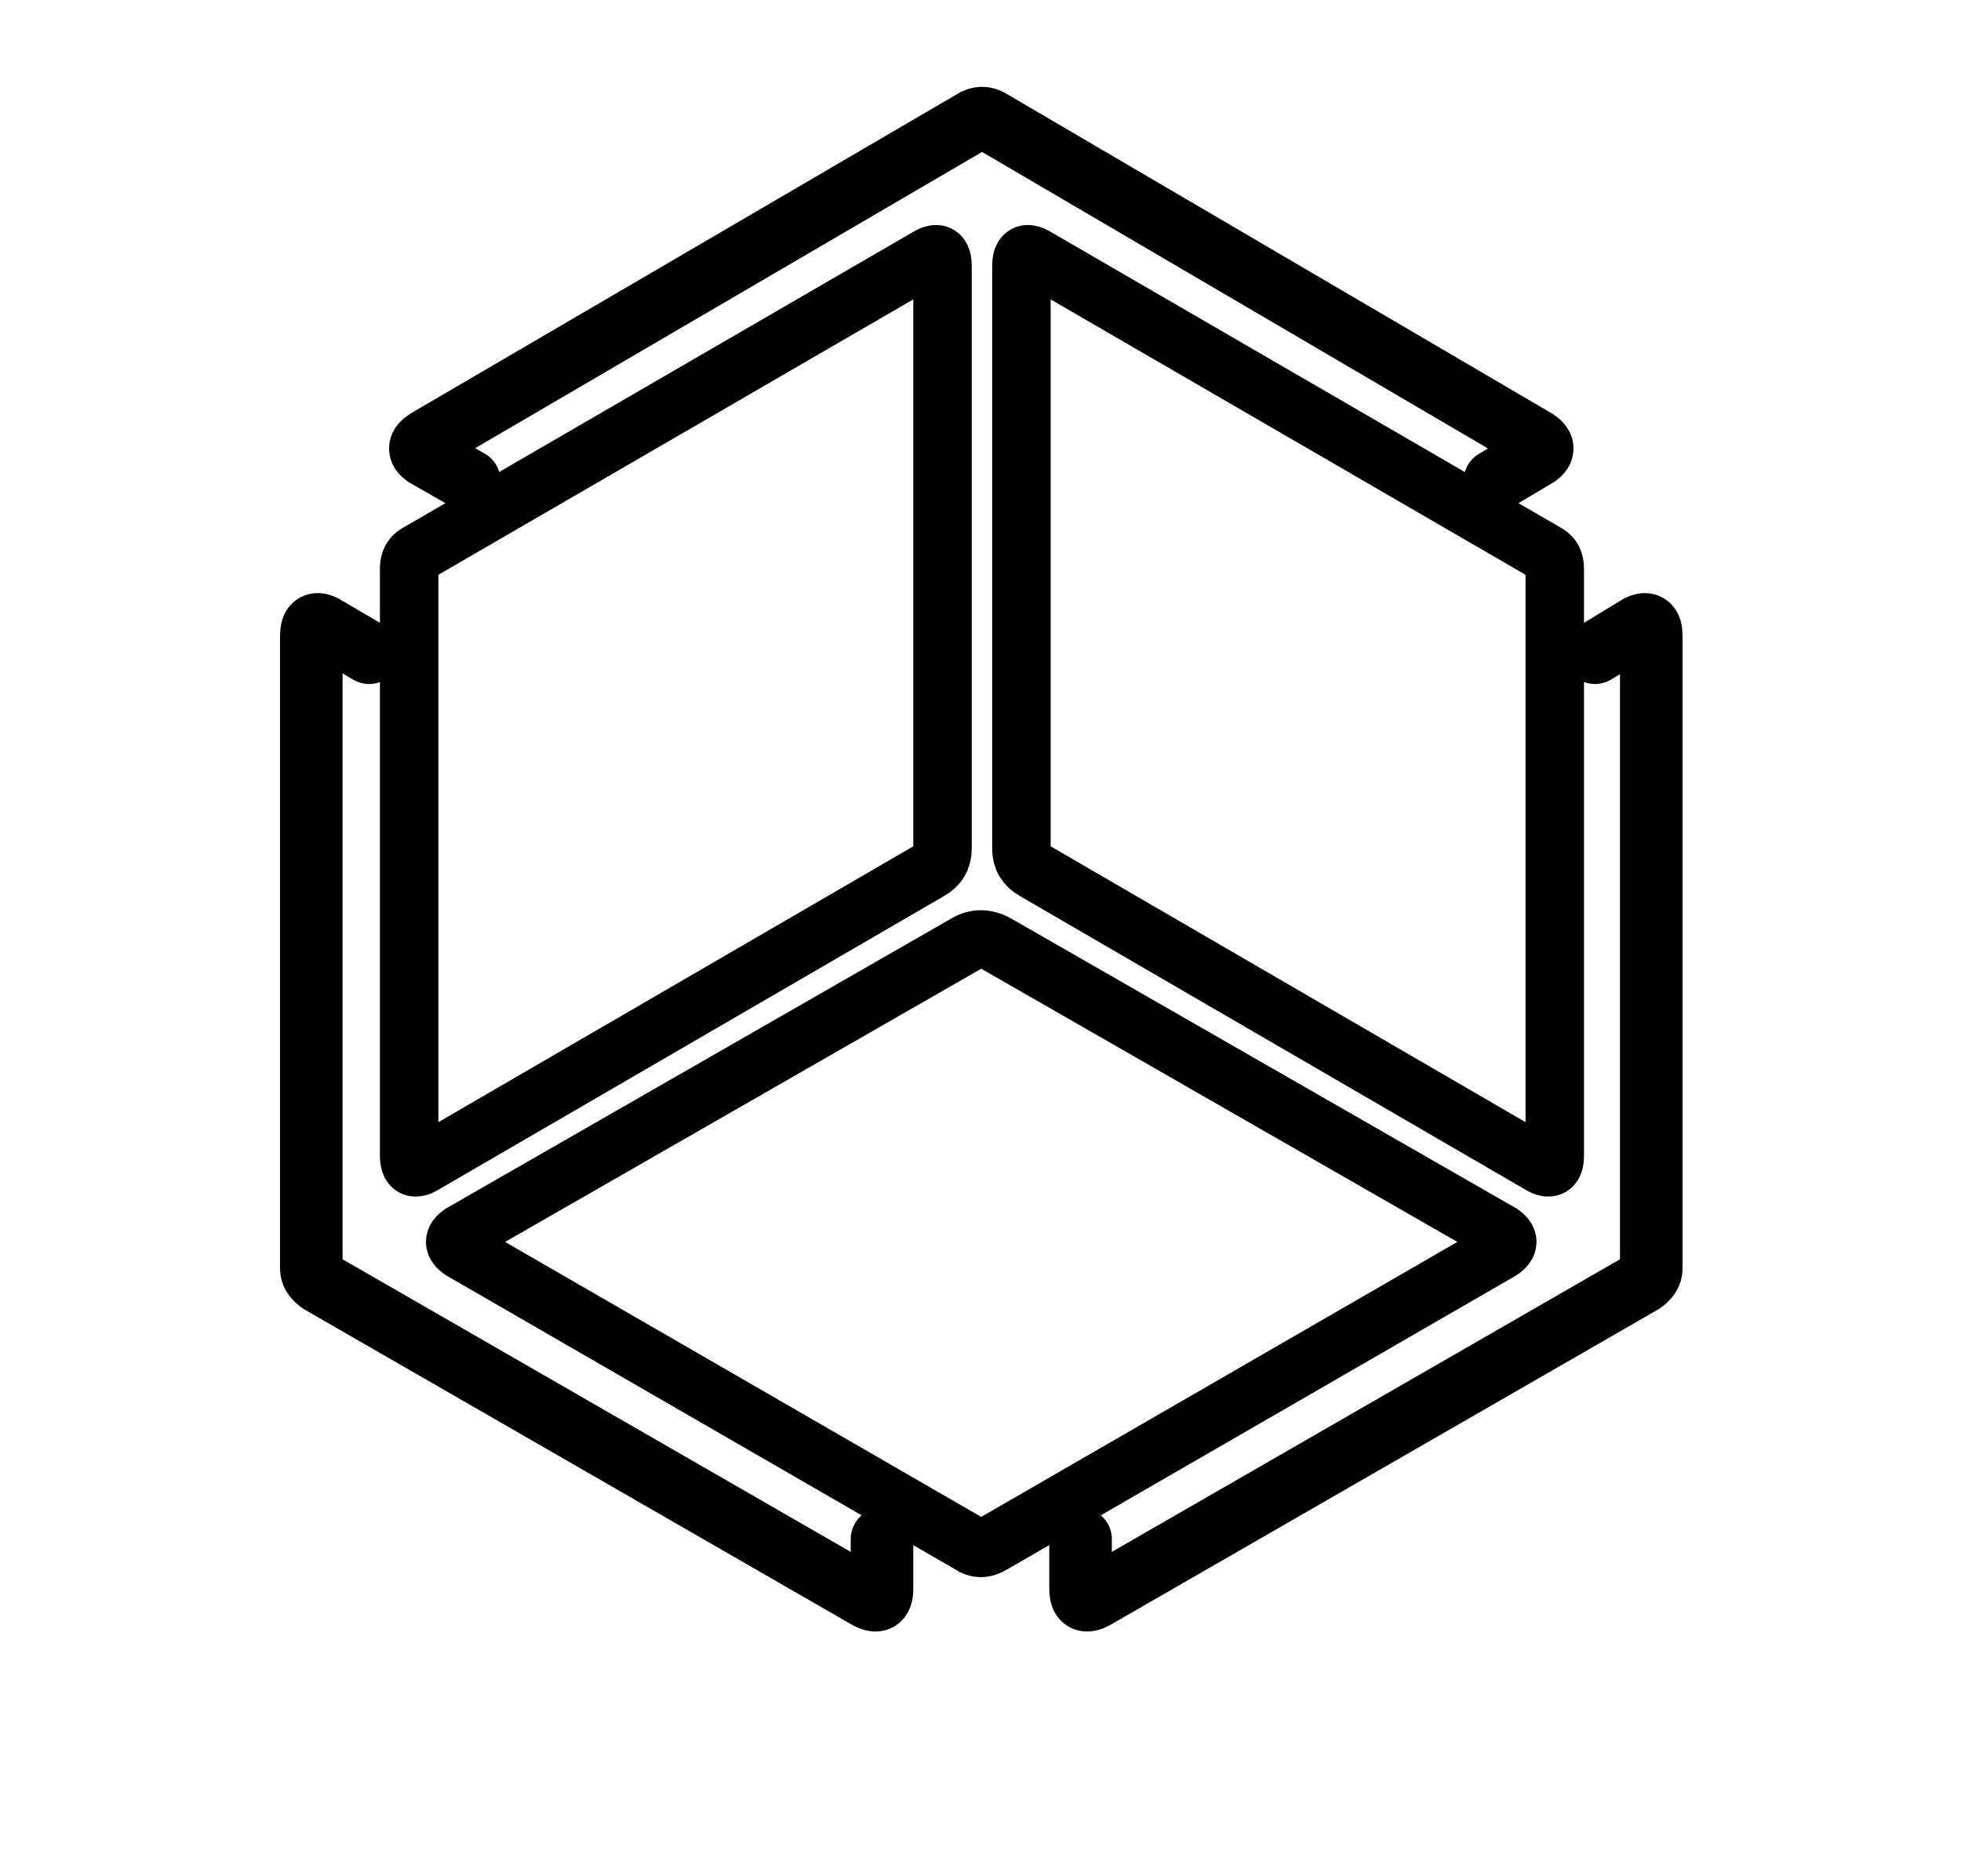
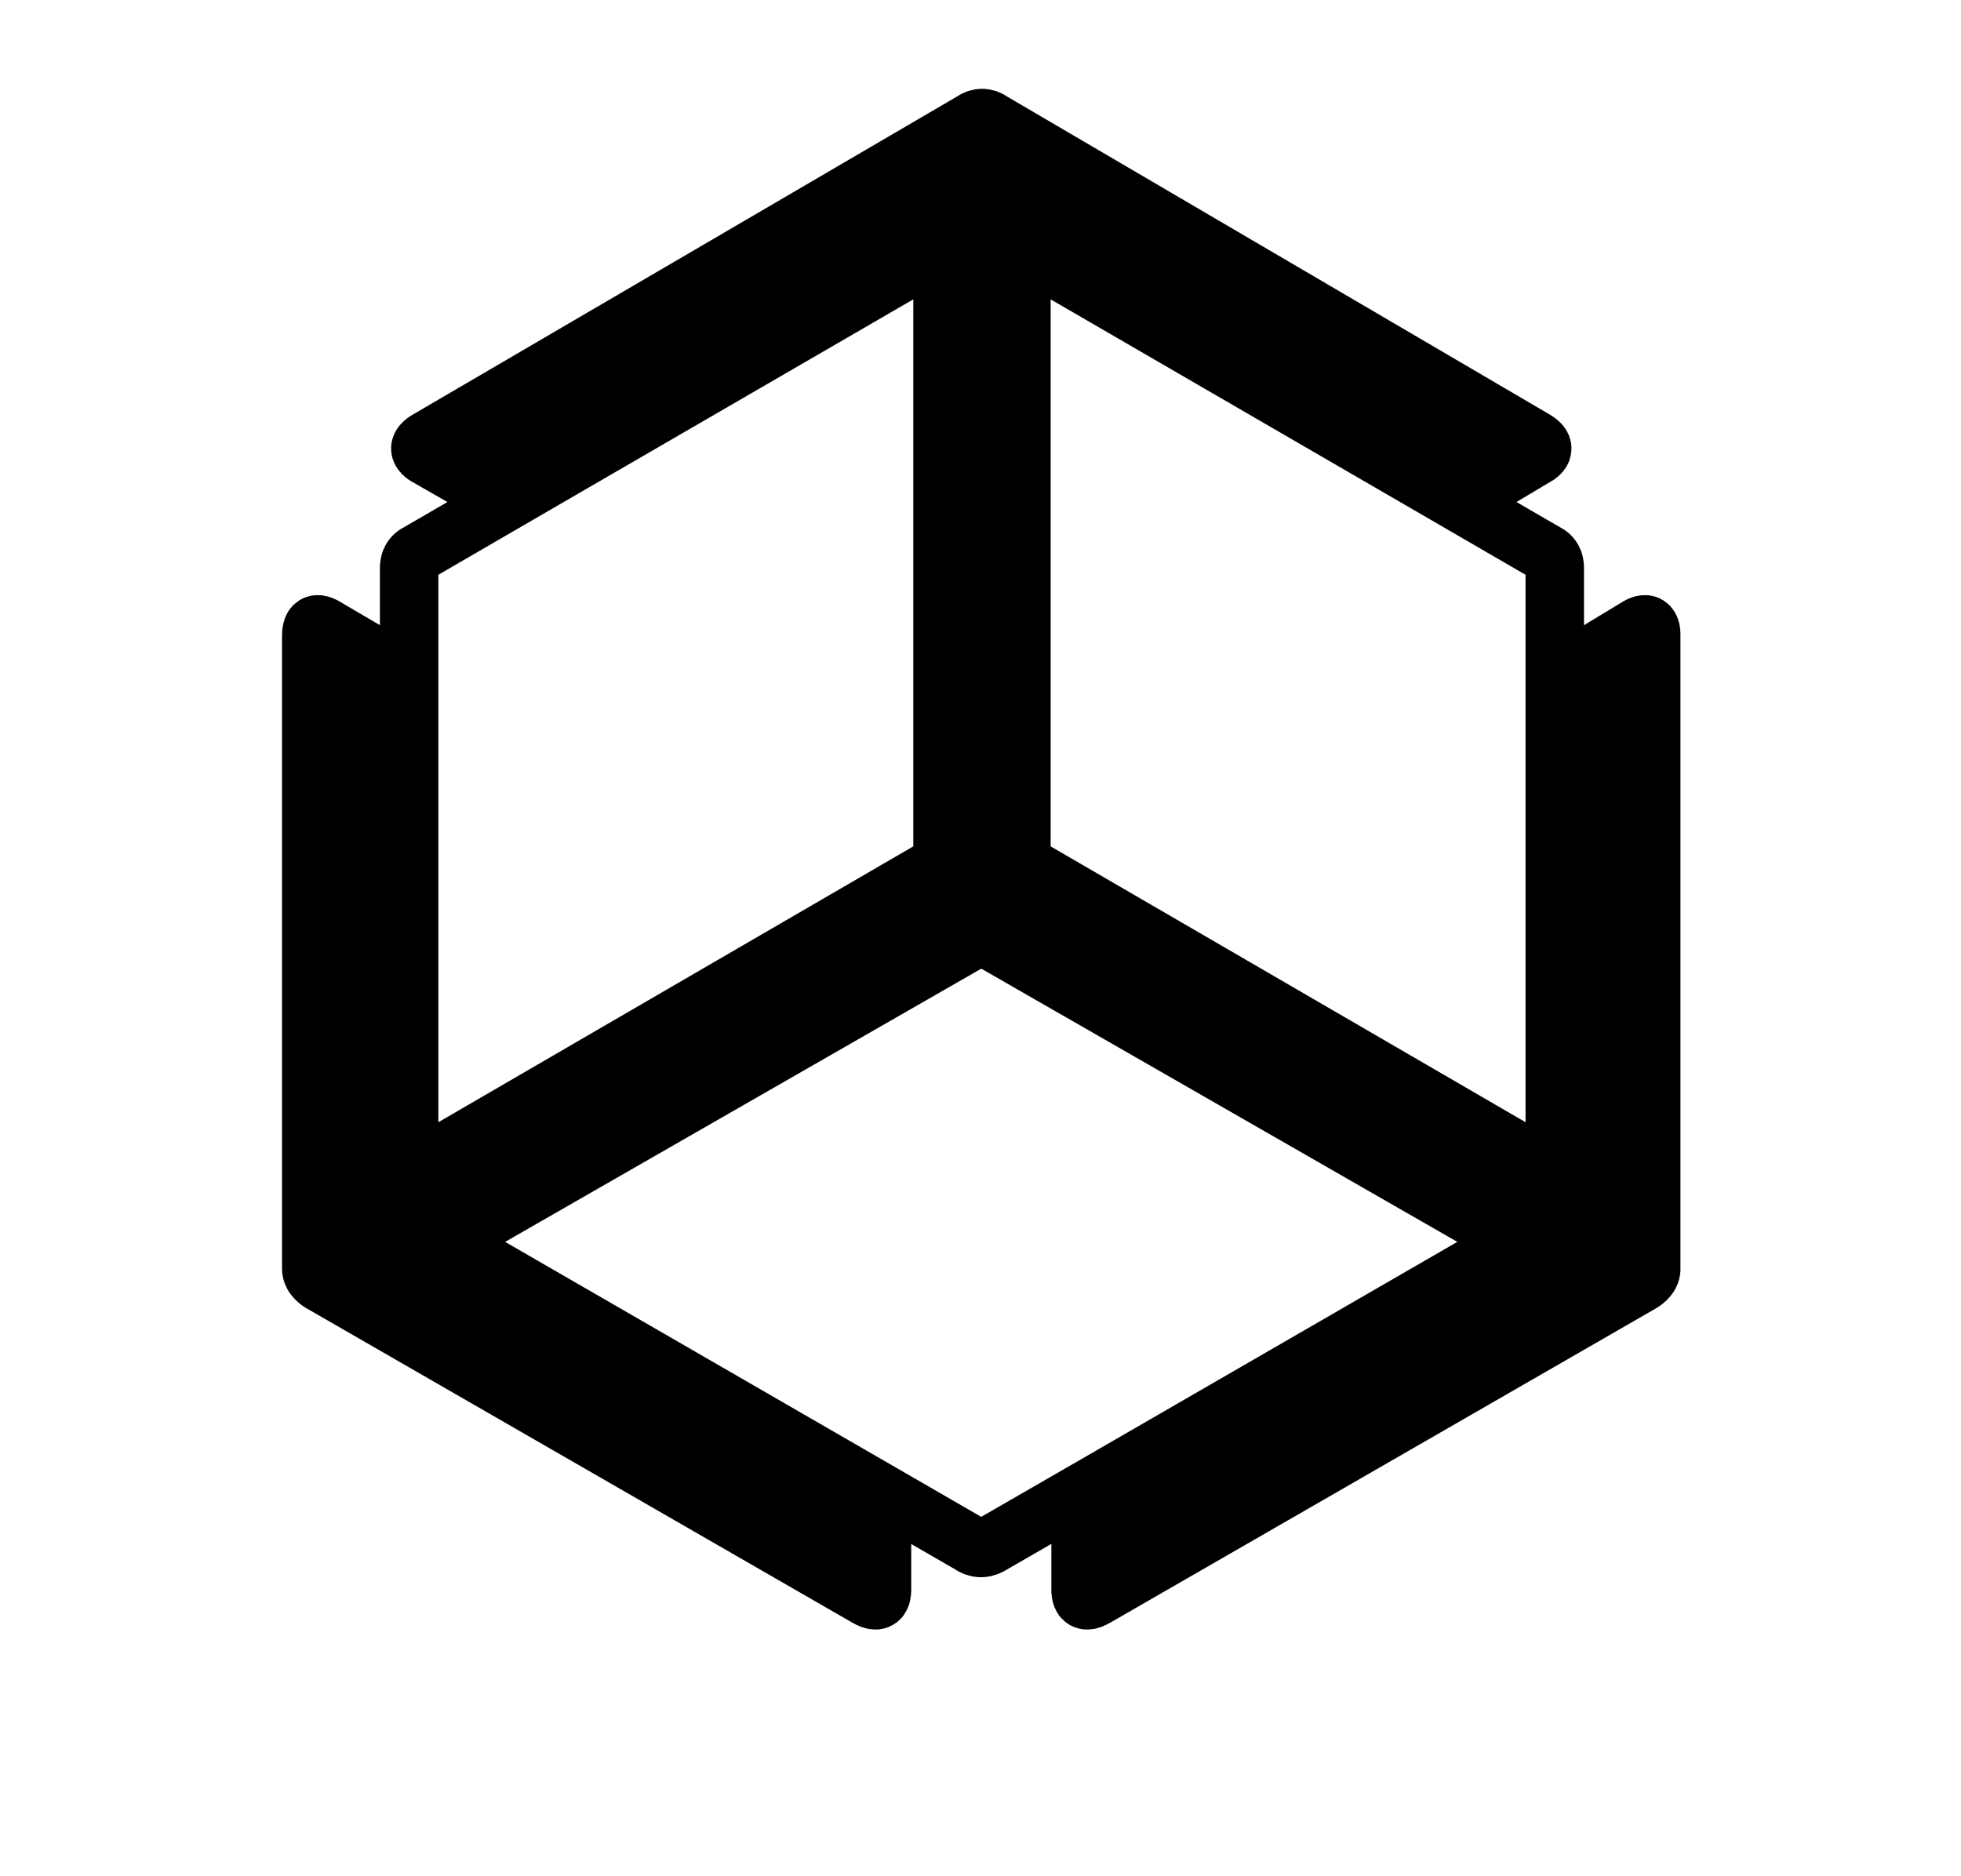
- <svg xmlns="http://www.w3.org/2000/svg" viewBox="0 0 1342 1284" fill="none">
-   <g stroke="#000000" stroke-width="40.0" stroke-linejoin="round" stroke-linecap="round">
-     <g transform="translate(671 588) scale(1.07) translate(-671 -588)">
-       <path d="M344 346 L316 330 Q309 325 317 320 L666 116 Q672 112 678 116 L1026 320 Q1034 325 1027 330 L1000 346" />
-       <path d="M280 456 L251 439 Q243 435 243 445 L243 850 Q243 855 249 859 L598 1060 Q608 1066 608 1055 L608 1023" />
-       <path d="M1064 456 L1092 439 Q1100 435 1100 445 L1100 850 Q1100 855 1094 859 L745 1060 Q735 1066 735 1055 L735 1023" />
-     </g>
-     <path d="M285 379 L635 176 Q645 170 645 182 L645 581 Q645 591 636 596 L290 797 Q280 803 280 791 L280 389 Q280 382 285 379 Z" />
-     <path d="M709 176 L1059 379 Q1064 382 1064 389 L1064 791 Q1064 803 1054 797 L708 596 Q699 591 699 581 L699 182 Q699 170 709 176 Z" />
-     <path d="M316 844 L661 646 Q671 640 682 646 L1027 844 Q1036 850 1027 856 L679 1057 Q671 1062 664 1057 L316 856 Q307 850 316 844 Z" />
-   </g>
+ <svg xmlns="http://www.w3.org/2000/svg" viewBox="0 0 1342 1284">
+   <path fill="#000000" fill-rule="evenodd" d="M1084.0 388.1 L1084.0 387.5 L1083.9 386.9 L1083.9 386.3 L1083.9 385.7 L1083.8 385.1 L1083.7 384.5 L1083.6 383.8 L1083.6 383.3 L1083.4 382.6 L1083.3 382.0 L1083.2 381.3 L1083.1 380.8 L1082.9 380.0 L1082.7 379.5 L1082.5 378.7 L1082.4 378.3 L1082.1 377.4 L1081.9 377.0 L1081.6 376.2 L1081.4 375.7 L1081.0 374.9 L1080.8 374.5 L1080.4 373.6 L1080.2 373.2 L1079.7 372.4 L1079.5 372.0 L1079.0 371.2 L1078.7 370.8 L1078.2 370.0 L1077.9 369.6 L1077.3 368.9 L1077.0 368.5 L1076.4 367.8 L1076.1 367.4 L1075.4 366.7 L1075.1 366.4 L1074.4 365.7 L1074.1 365.4 L1073.4 364.8 L1073.0 364.5 L1072.3 363.9 L1071.9 363.6 L1071.2 363.1 L1070.8 362.8 L1070.1 362.3 L1069.7 362.1 L1069.0 361.7 L1037.8 343.6 L1062.1 329.1 L1063.9 328.0 L1064.5 327.5 L1065.2 326.9 L1065.8 326.5 L1066.6 325.8 L1067.1 325.3 L1068.0 324.5 L1068.4 324.0 L1069.3 323.0 L1069.7 322.6 L1070.6 321.3 L1071.0 320.9 L1071.9 319.4 L1072.2 319.0 L1073.1 317.2 L1073.3 316.8 L1074.1 314.8 L1074.2 314.3 L1074.8 312.1 L1074.9 311.6 L1075.3 309.2 L1075.3 308.8 L1075.4 306.3 L1075.4 305.8 L1075.1 303.4 L1075.1 302.9 L1074.5 300.6 L1074.4 300.2 L1073.7 298.1 L1073.5 297.6 L1072.6 295.8 L1072.4 295.3 L1071.4 293.8 L1071.2 293.3 L1070.2 292.0 L1069.8 291.5 L1068.9 290.4 L1068.5 290.0 L1067.6 289.1 L1067.1 288.6 L1066.3 287.9 L1065.8 287.4 L1065.0 286.8 L1064.4 286.3 L1063.7 285.8 L1063.1 285.4 L1062.4 284.9 L1061.8 284.5 L1061.0 284.0 L688.9 65.9 L688.7 65.8 L688.0 65.3 L687.5 65.0 L686.8 64.6 L686.2 64.3 L685.4 63.9 L684.9 63.7 L684.0 63.3 L683.5 63.1 L682.6 62.7 L682.1 62.5 L681.1 62.2 L680.6 62.1 L679.6 61.8 L679.1 61.7 L678.0 61.4 L677.5 61.3 L676.4 61.1 L675.9 61.1 L674.8 60.9 L674.3 60.9 L673.2 60.8 L672.6 60.8 L671.5 60.8 L671.0 60.8 L669.9 60.9 L669.3 60.9 L668.2 61.1 L667.7 61.1 L666.6 61.3 L666.1 61.4 L665.1 61.7 L664.5 61.8 L663.6 62.1 L663.0 62.2 L662.1 62.5 L661.5 62.7 L660.6 63.1 L660.1 63.3 L659.2 63.7 L658.7 63.9 L657.9 64.3 L657.4 64.6 L656.6 65.0 L656.1 65.3 L655.4 65.8 L655.2 65.9 L282.1 284.0 L281.3 284.5 L280.6 284.9 L280.0 285.4 L279.3 285.8 L278.6 286.3 L278.1 286.8 L277.3 287.4 L276.8 287.9 L275.9 288.6 L275.5 289.1 L274.6 290.0 L274.2 290.4 L273.2 291.5 L272.9 292.0 L271.9 293.3 L271.6 293.8 L270.7 295.3 L270.4 295.8 L269.6 297.6 L269.4 298.1 L268.7 300.2 L268.5 300.6 L268.0 302.9 L267.9 303.4 L267.7 305.8 L267.7 306.3 L267.7 308.8 L267.8 309.2 L268.1 311.6 L268.2 312.1 L268.8 314.3 L269.0 314.8 L269.8 316.8 L270.0 317.2 L270.9 319.0 L271.2 319.4 L272.1 320.9 L272.4 321.3 L273.4 322.6 L273.8 323.0 L274.7 324.0 L275.1 324.5 L276.0 325.3 L276.5 325.8 L277.3 326.5 L277.8 326.9 L278.6 327.5 L279.2 328.0 L281.2 329.3 L306.2 343.6 L275.0 361.7 L274.3 362.1 L273.9 362.3 L273.2 362.8 L272.8 363.1 L272.1 363.6 L271.7 363.9 L271.0 364.5 L270.6 364.8 L269.9 365.4 L269.6 365.7 L268.9 366.4 L268.6 366.7 L267.9 367.4 L267.6 367.8 L267.0 368.5 L266.7 368.9 L266.1 369.6 L265.8 370.0 L265.3 370.8 L265.0 371.2 L264.5 372.0 L264.3 372.4 L263.8 373.2 L263.6 373.6 L263.2 374.5 L263.0 374.9 L262.6 375.7 L262.4 376.2 L262.1 377.0 L261.9 377.4 L261.6 378.3 L261.5 378.7 L261.3 379.5 L261.1 380.0 L260.9 380.8 L260.8 381.3 L260.7 382.0 L260.6 382.6 L260.4 383.3 L260.4 383.8 L260.3 384.5 L260.2 385.1 L260.1 385.7 L260.1 386.3 L260.1 386.9 L260.0 387.5 L260.0 388.1 L260.0 388.7 L260.0 389.0 L260.0 427.9 L231.7 411.3 L230.2 410.5 L229.5 410.2 L228.6 409.8 L227.9 409.5 L226.9 409.1 L226.3 408.9 L225.1 408.5 L224.5 408.3 L223.1 408.0 L222.5 407.9 L221.0 407.6 L220.4 407.5 L218.6 407.4 L218.0 407.4 L216.0 407.4 L215.5 407.4 L213.2 407.7 L212.7 407.8 L210.3 408.4 L209.9 408.5 L207.4 409.5 L207.0 409.7 L204.7 411.0 L204.3 411.3 L202.2 412.9 L201.8 413.2 L200.0 414.9 L199.7 415.3 L198.2 417.1 L197.9 417.5 L196.8 419.3 L196.6 419.7 L195.7 421.4 L195.5 421.9 L194.9 423.4 L194.7 424.0 L194.3 425.4 L194.1 426.0 L193.8 427.2 L193.7 427.9 L193.5 428.9 L193.4 429.6 L193.3 430.6 L193.2 431.4 L193.1 432.2 L193.1 433.0 L193.1 433.8 L193.0 434.6 L193.0 435.0 L193.0 868.3 L193.0 868.8 L193.1 869.3 L193.1 870.3 L193.1 870.7 L193.2 871.8 L193.3 872.2 L193.5 873.2 L193.5 873.6 L193.7 874.6 L193.8 875.1 L194.1 876.1 L194.2 876.5 L194.5 877.4 L194.7 877.9 L195.0 878.8 L195.2 879.2 L195.6 880.1 L195.8 880.5 L196.2 881.4 L196.4 881.8 L196.8 882.6 L197.1 883.0 L197.5 883.8 L197.8 884.2 L198.2 884.9 L198.5 885.3 L199.0 885.9 L199.3 886.3 L199.8 886.9 L200.1 887.3 L200.6 887.9 L201.0 888.3 L201.4 888.8 L201.8 889.2 L202.3 889.7 L202.7 890.1 L203.2 890.5 L203.6 890.9 L204.0 891.3 L204.5 891.7 L204.9 892.1 L205.4 892.4 L205.8 892.8 L206.3 893.1 L206.7 893.5 L207.2 893.8 L207.6 894.1 L208.2 894.5 L209.5 895.3 L582.9 1110.4 L583.8 1110.9 L584.4 1111.2 L585.3 1111.7 L586.1 1112.1 L586.9 1112.4 L587.8 1112.9 L588.5 1113.2 L589.6 1113.6 L590.3 1113.8 L591.6 1114.2 L592.3 1114.4 L593.8 1114.8 L594.5 1114.9 L596.2 1115.1 L596.8 1115.2 L598.9 1115.3 L599.5 1115.3 L601.8 1115.2 L602.3 1115.1 L604.9 1114.6 L605.4 1114.5 L608.1 1113.6 L608.5 1113.4 L611.1 1112.1 L611.6 1111.8 L614.0 1110.2 L614.4 1109.8 L616.4 1107.9 L616.8 1107.6 L618.4 1105.6 L618.7 1105.1 L619.9 1103.1 L620.2 1102.6 L621.1 1100.8 L621.3 1100.2 L622.0 1098.6 L622.2 1097.9 L622.6 1096.5 L622.7 1095.8 L623.0 1094.5 L623.1 1093.7 L623.3 1092.6 L623.4 1091.8 L623.5 1090.8 L623.5 1089.9 L623.6 1089.0 L623.6 1088.1 L623.6 1087.7 L623.6 1056.8 L653.4 1074.0 L654.1 1074.4 L654.6 1074.8 L655.4 1075.2 L656.0 1075.6 L656.9 1076.0 L657.5 1076.3 L658.4 1076.7 L659.0 1077.0 L659.9 1077.4 L660.5 1077.6 L661.6 1077.9 L662.2 1078.1 L663.2 1078.4 L663.8 1078.6 L664.9 1078.8 L665.5 1079.0 L666.6 1079.1 L667.2 1079.2 L668.3 1079.4 L669.0 1079.4 L670.1 1079.5 L670.7 1079.5 L671.8 1079.5 L672.4 1079.5 L673.5 1079.4 L674.2 1079.4 L675.2 1079.2 L675.9 1079.2 L676.9 1079.0 L677.5 1078.9 L678.5 1078.7 L679.2 1078.5 L680.1 1078.2 L680.7 1078.0 L681.6 1077.8 L682.3 1077.5 L683.1 1077.2 L683.8 1077.0 L684.6 1076.6 L685.2 1076.3 L686.0 1076.0 L686.6 1075.6 L687.3 1075.3 L688.0 1074.9 L688.6 1074.5 L689.2 1074.2 L719.5 1056.7 L719.5 1087.7 L719.5 1088.1 L719.5 1089.0 L719.5 1089.9 L719.6 1090.8 L719.7 1091.8 L719.8 1092.6 L719.9 1093.7 L720.1 1094.5 L720.3 1095.8 L720.5 1096.5 L720.9 1097.9 L721.1 1098.6 L721.7 1100.2 L722.0 1100.8 L722.9 1102.6 L723.1 1103.1 L724.4 1105.1 L724.7 1105.6 L726.3 1107.6 L726.7 1107.9 L728.7 1109.8 L729.1 1110.2 L731.5 1111.8 L731.9 1112.1 L734.5 1113.4 L735.0 1113.6 L737.7 1114.5 L738.2 1114.6 L740.7 1115.1 L741.3 1115.2 L743.6 1115.3 L744.2 1115.3 L746.2 1115.2 L746.8 1115.1 L748.6 1114.9 L749.3 1114.8 L750.8 1114.4 L751.5 1114.2 L752.7 1113.8 L753.5 1113.6 L754.5 1113.2 L755.3 1112.9 L756.2 1112.4 L757.0 1112.1 L757.8 1111.7 L758.6 1111.2 L759.3 1110.9 L760.2 1110.4 L1133.6 895.3 L1134.9 894.5 L1135.4 894.1 L1135.8 893.8 L1136.3 893.5 L1136.8 893.1 L1137.3 892.8 L1137.7 892.4 L1138.2 892.1 L1138.6 891.7 L1139.0 891.3 L1139.5 890.9 L1139.9 890.5 L1140.4 890.1 L1140.8 889.7 L1141.3 889.2 L1141.6 888.8 L1142.1 888.3 L1142.5 887.9 L1143.0 887.3 L1143.3 886.9 L1143.8 886.3 L1144.1 885.9 L1144.5 885.3 L1144.8 884.9 L1145.3 884.2 L1145.6 883.8 L1146.0 883.0 L1146.3 882.6 L1146.7 881.8 L1146.9 881.4 L1147.3 880.5 L1147.5 880.1 L1147.9 879.2 L1148.1 878.8 L1148.4 877.9 L1148.5 877.4 L1148.8 876.5 L1149.0 876.1 L1149.2 875.1 L1149.3 874.6 L1149.5 873.6 L1149.6 873.2 L1149.8 872.2 L1149.8 871.8 L1149.9 870.7 L1150.0 870.3 L1150.0 869.3 L1150.0 868.8 L1150.0 868.3 L1150.0 435.0 L1150.0 434.6 L1150.0 433.8 L1150.0 433.0 L1149.9 432.2 L1149.9 431.4 L1149.8 430.6 L1149.7 429.6 L1149.6 428.9 L1149.4 427.9 L1149.3 427.2 L1149.0 426.0 L1148.8 425.4 L1148.4 424.0 L1148.2 423.4 L1147.6 421.9 L1147.4 421.4 L1146.5 419.7 L1146.3 419.3 L1145.1 417.5 L1144.8 417.1 L1143.4 415.3 L1143.1 414.9 L1141.3 413.2 L1140.9 412.9 L1138.8 411.3 L1138.4 411.0 L1136.1 409.7 L1135.7 409.5 L1133.2 408.5 L1132.8 408.4 L1130.3 407.8 L1129.9 407.7 L1127.6 407.4 L1127.1 407.4 L1125.0 407.4 L1124.5 407.4 L1122.7 407.5 L1122.1 407.6 L1120.5 407.9 L1119.9 408.0 L1118.6 408.3 L1118.0 408.5 L1116.8 408.9 L1116.2 409.1 L1115.1 409.5 L1114.5 409.8 L1113.6 410.2 L1112.9 410.5 L1111.1 411.5 L1084.0 427.9 L1084.0 389.0 L1084.0 388.7 Z M300.0 393.4 L376.3 349.1 L625.0 204.9 L625.0 579.3 L300.0 768.1 L300.0 464.0 Z M671.5 1038.2 L345.7 850.0 L671.0 663.3 L671.4 663.1 L671.4 663.1 L671.6 663.2 L671.8 663.3 L672.1 663.4 L672.4 663.5 L997.3 850.0 L739.5 999.0 Z M1044.0 464.0 L1044.0 768.1 L719.0 579.3 L719.0 204.9 L1044.0 393.4 Z" />
</svg>
